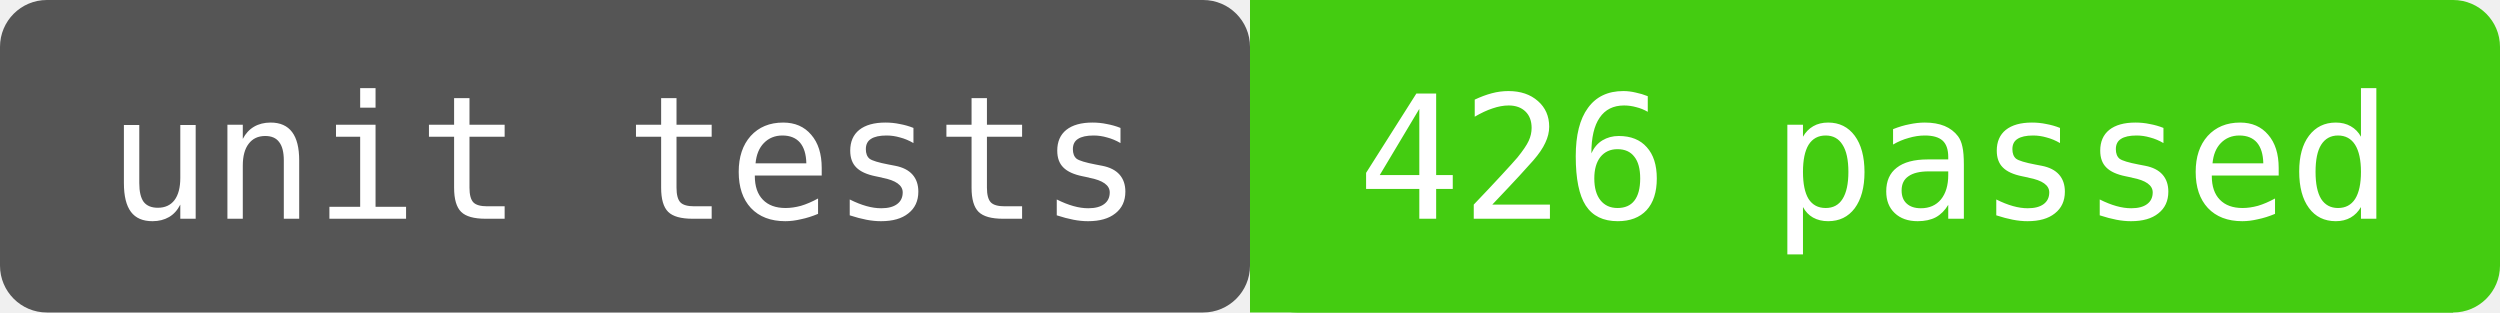
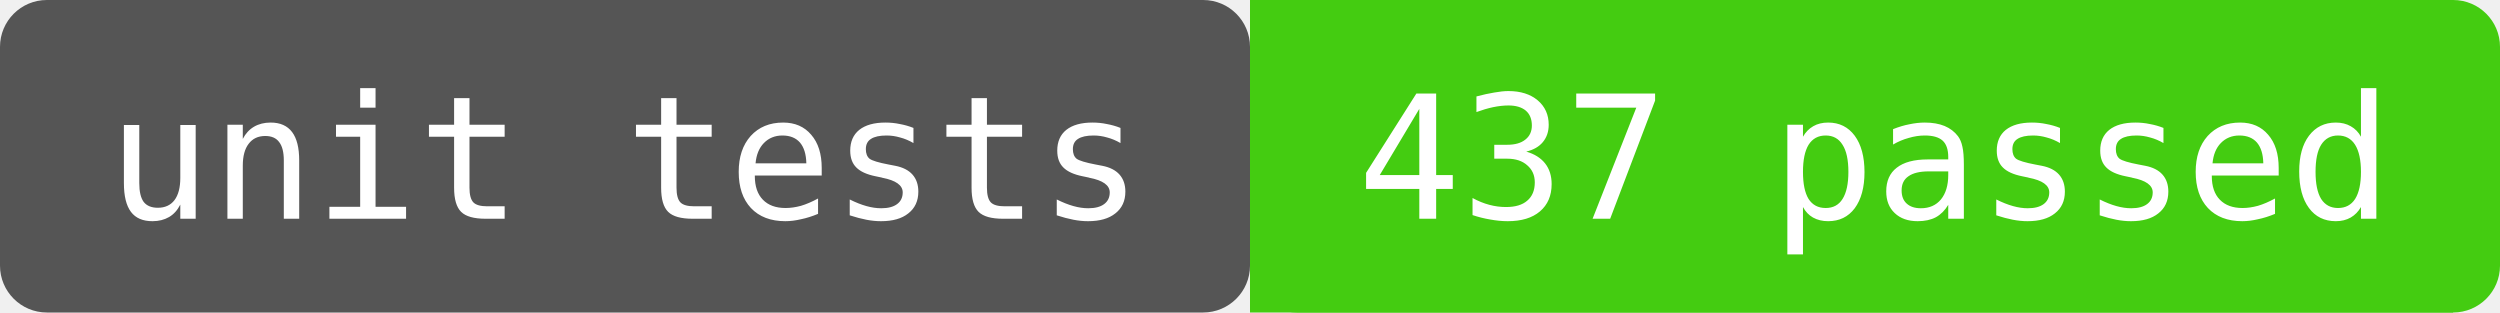
- <svg xmlns="http://www.w3.org/2000/svg" width="160" height="20" viewBox="0 0 160 20" role="img" aria-label="unit tests: 426 passed">
+ <svg xmlns="http://www.w3.org/2000/svg" width="160" height="20" viewBox="0 0 160 20" role="img" aria-label="unit tests: 437 passed">
  <rect width="80" height="20" rx="3" fill="#555" />
  <rect x="80" width="80" height="20" rx="3" fill="#4c1" />
  <rect x="80" width="77" height="20" fill="#4c1" />
  <text x="40" y="14" font-family="monospace" font-size="11" fill="#fff" text-anchor="middle">unit tests</text>
-   <text x="120" y="14" font-family="monospace" font-size="11" fill="#fff" text-anchor="middle">426 passed</text>
+   <text x="120" y="14" font-family="monospace" font-size="11" fill="#fff" text-anchor="middle">437 passed</text>
</svg>
